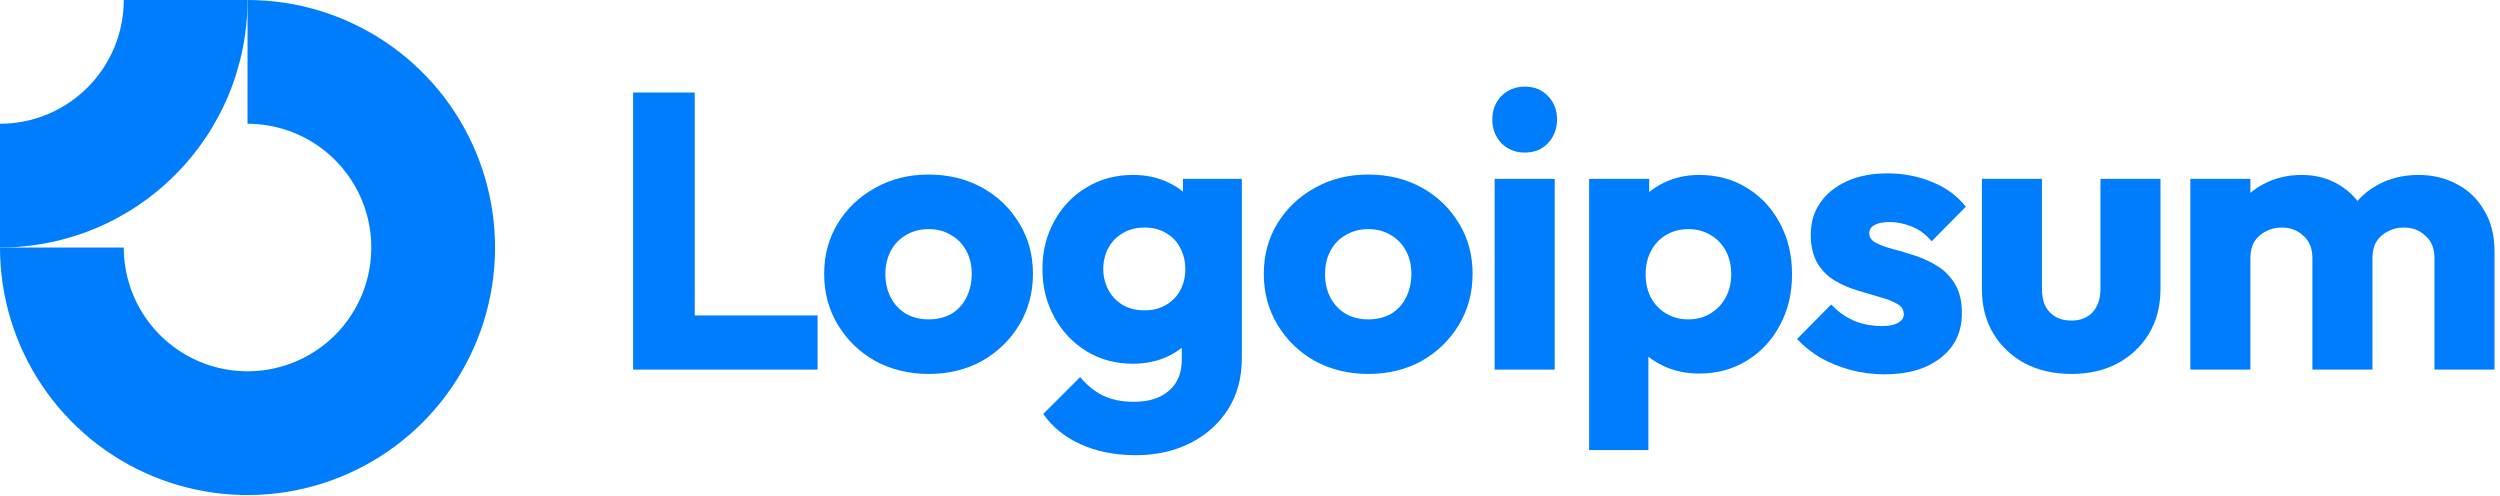
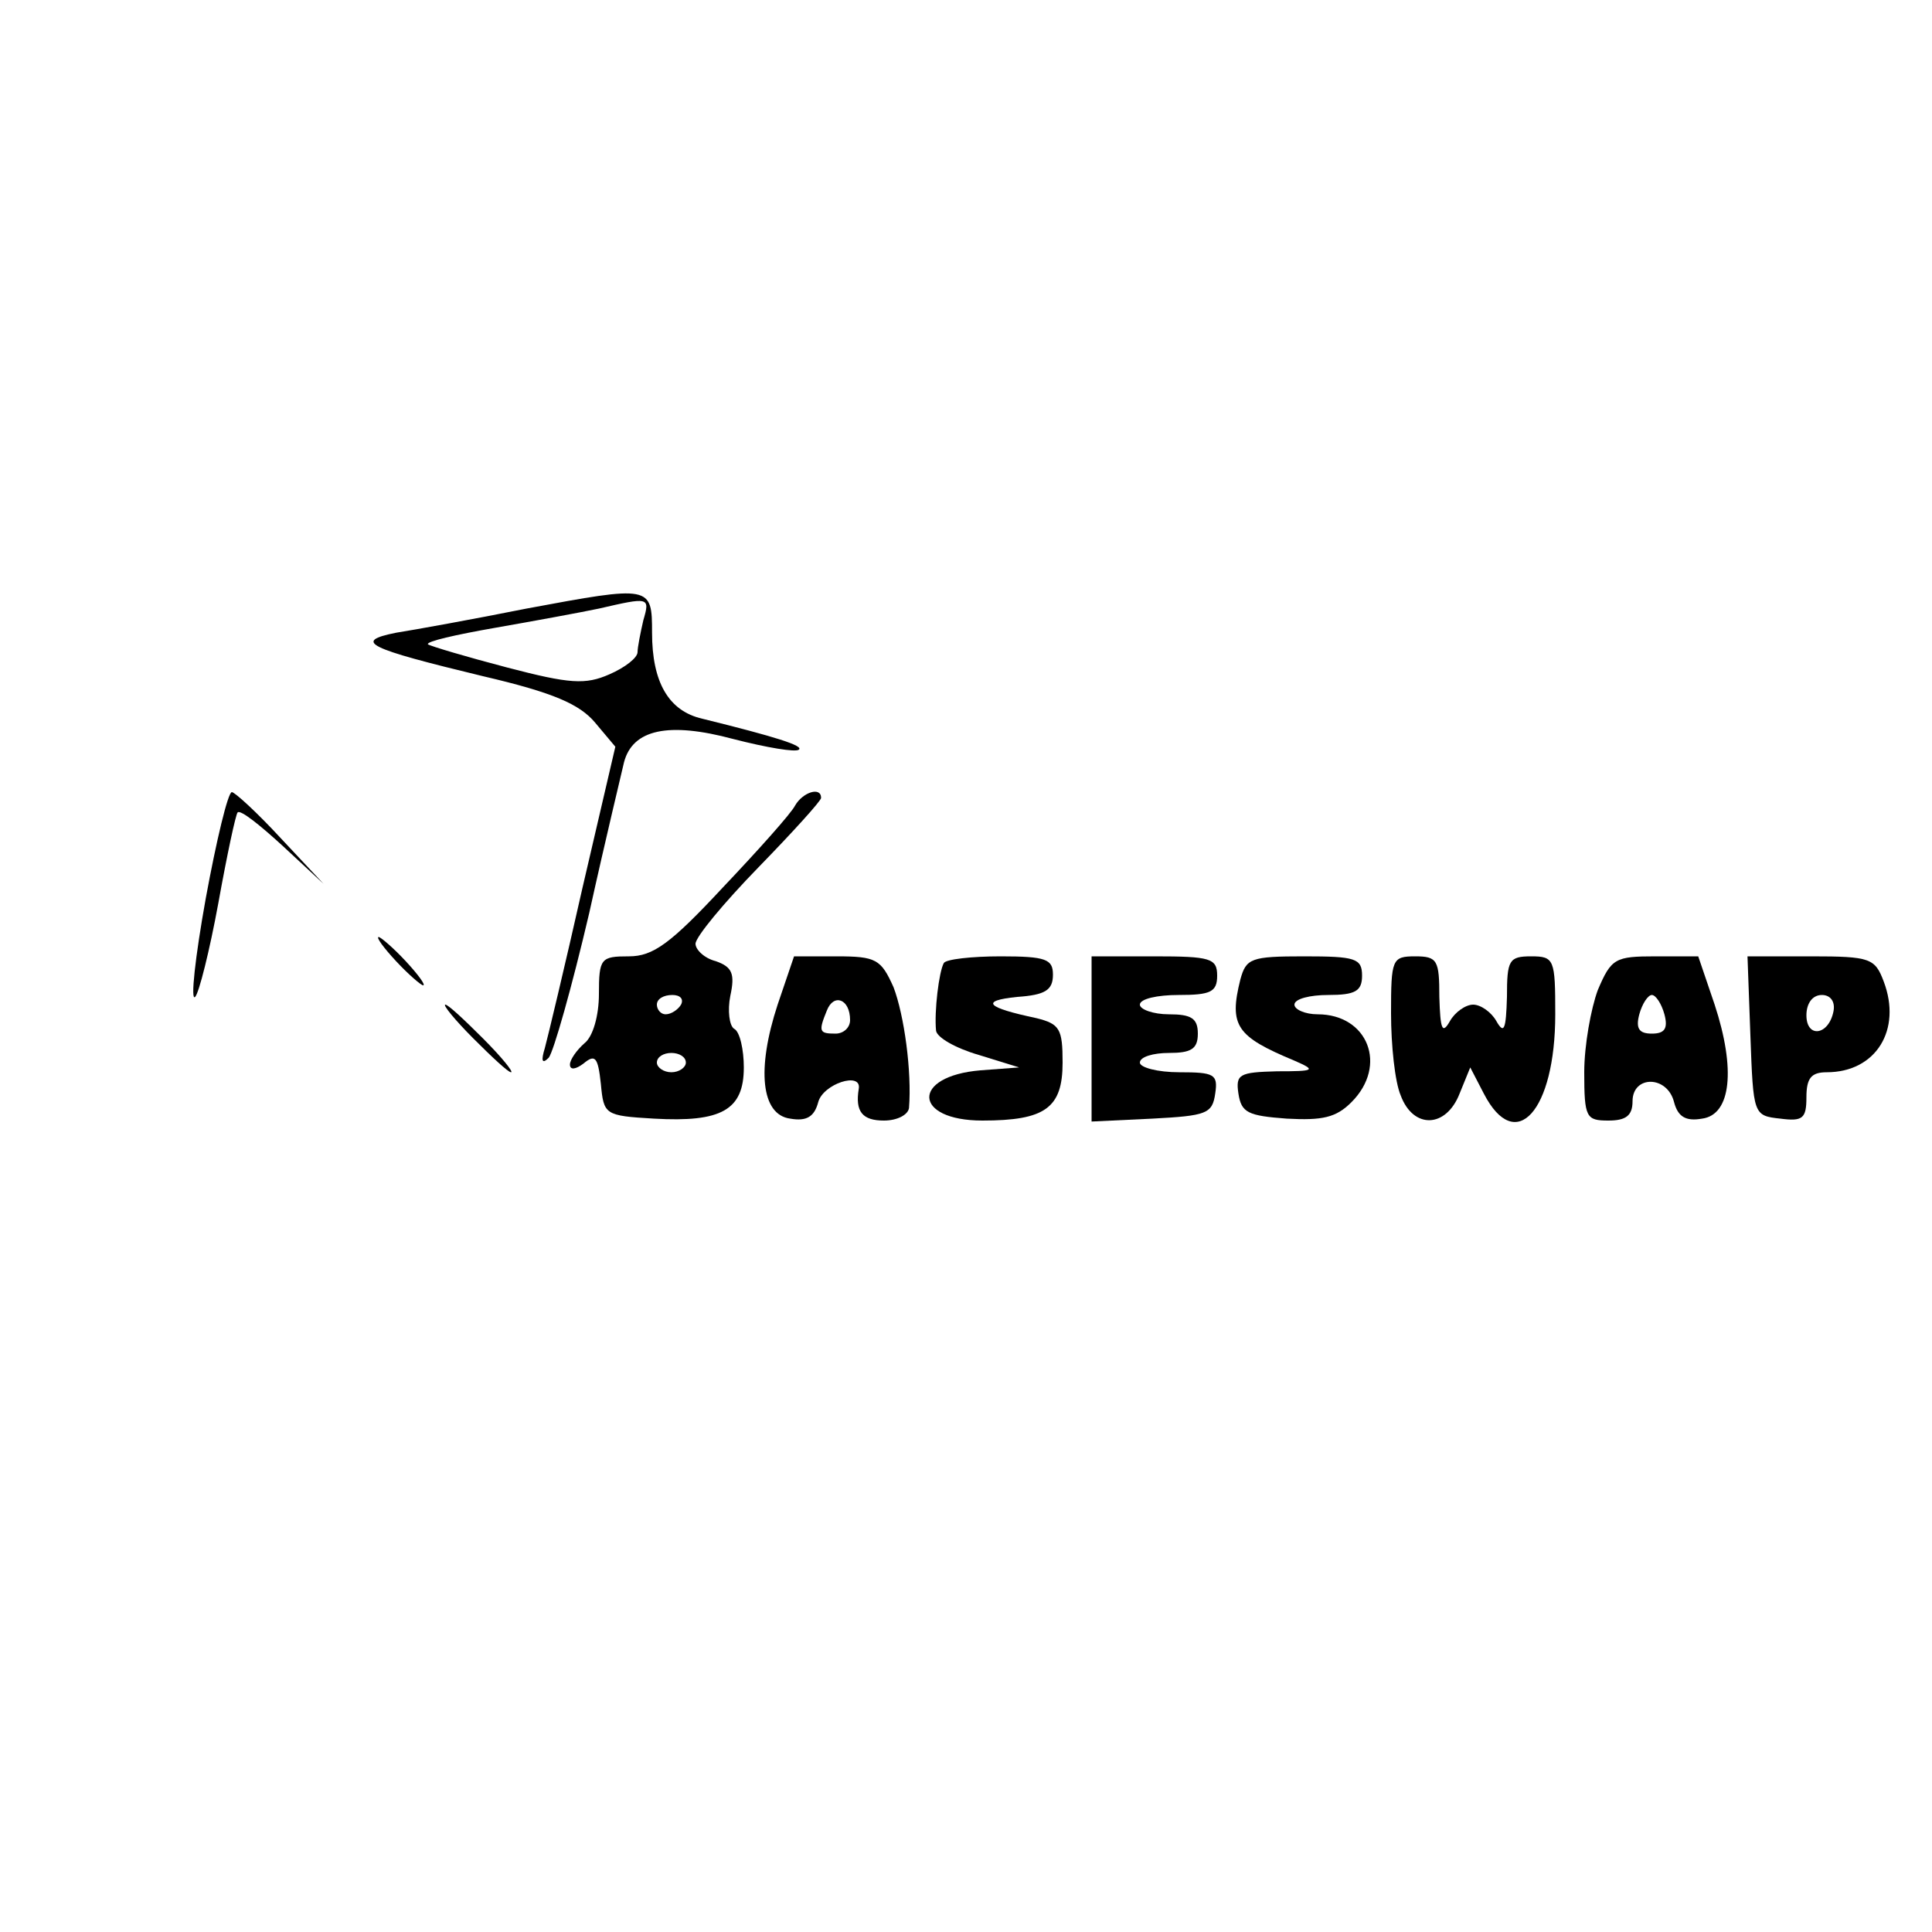
- <svg xmlns="http://www.w3.org/2000/svg" id="logo-87" width="202" height="40" viewBox="0 0 202 40" fill="none">
-   <path class="ccustom" fill-rule="evenodd" clip-rule="evenodd" d="M25.556 11.685C23.911 10.586 21.978 10 20 10V0C23.956 0 27.822 1.173 31.111 3.371C34.4 5.568 36.964 8.692 38.478 12.346C39.991 16.001 40.387 20.022 39.616 23.902C38.844 27.781 36.939 31.345 34.142 34.142C31.345 36.939 27.781 38.844 23.902 39.616C20.022 40.387 16.001 39.991 12.346 38.478C8.692 36.964 5.568 34.4 3.371 31.111C1.173 27.822 0 23.956 0 20H10C10 21.978 10.586 23.911 11.685 25.556C12.784 27.2 14.346 28.482 16.173 29.239C18 29.996 20.011 30.194 21.951 29.808C23.891 29.422 25.672 28.47 27.071 27.071C28.47 25.672 29.422 23.891 29.808 21.951C30.194 20.011 29.996 18 29.239 16.173C28.482 14.346 27.2 12.784 25.556 11.685Z" fill="#007DFC" />
-   <path class="ccustom" fill-rule="evenodd" clip-rule="evenodd" d="M10 1.47023e-06C10 1.313 9.741 2.614 9.239 3.827C8.736 5.04 8 6.142 7.071 7.071C6.142 8 5.04 8.736 3.827 9.239C2.614 9.741 1.313 10 6.15916e-06 10L5.72205e-06 20C2.626 20 5.227 19.483 7.654 18.478C10.08 17.473 12.285 15.999 14.142 14.142C15.999 12.285 17.473 10.08 18.478 7.654C19.483 5.227 20 2.626 20 -3.8147e-06L10 1.47023e-06Z" fill="#007DFC" />
-   <path class="ccustom" d="M125.619 14.453H120.767V29.865H125.619V14.453Z" fill="#007DFC" />
-   <path class="ccustom" d="M121.307 11.567C121.814 12.074 122.448 12.328 123.209 12.328C123.97 12.328 124.594 12.074 125.08 11.567C125.567 11.038 125.81 10.404 125.81 9.664C125.81 8.903 125.567 8.268 125.08 7.761C124.594 7.254 123.97 7 123.209 7C122.448 7 121.814 7.254 121.307 7.761C120.82 8.268 120.577 8.903 120.577 9.664C120.577 10.404 120.82 11.038 121.307 11.567Z" fill="#007DFC" />
-   <path class="ccustom" d="M51.156 29.865V7.476H56.135V25.488H66.061V29.865H51.156Z" fill="#007DFC" />
-   <path class="ccustom" fill-rule="evenodd" clip-rule="evenodd" d="M75.027 30.214C73.442 30.214 72.004 29.865 70.715 29.167C69.446 28.448 68.442 27.476 67.702 26.25C66.962 25.023 66.592 23.649 66.592 22.127C66.592 20.605 66.962 19.241 67.702 18.036C68.442 16.831 69.446 15.88 70.715 15.182C71.983 14.463 73.421 14.104 75.027 14.104C76.634 14.104 78.072 14.453 79.34 15.15C80.609 15.848 81.613 16.81 82.353 18.036C83.093 19.241 83.463 20.605 83.463 22.127C83.463 23.649 83.093 25.023 82.353 26.25C81.613 27.476 80.609 28.448 79.34 29.167C78.072 29.865 76.634 30.214 75.027 30.214ZM75.027 25.806C75.725 25.806 76.338 25.658 76.867 25.362C77.395 25.044 77.797 24.611 78.072 24.061C78.368 23.491 78.516 22.846 78.516 22.127C78.516 21.408 78.368 20.784 78.072 20.256C77.776 19.706 77.364 19.283 76.835 18.987C76.328 18.67 75.725 18.512 75.027 18.512C74.351 18.512 73.748 18.67 73.22 18.987C72.691 19.283 72.279 19.706 71.983 20.256C71.687 20.806 71.539 21.44 71.539 22.159C71.539 22.856 71.687 23.491 71.983 24.061C72.279 24.611 72.691 25.044 73.22 25.362C73.748 25.658 74.351 25.806 75.027 25.806Z" fill="#007DFC" />
-   <path class="ccustom" fill-rule="evenodd" clip-rule="evenodd" d="M87.306 35.89C88.595 36.482 90.086 36.778 91.777 36.778C93.426 36.778 94.896 36.45 96.185 35.795C97.475 35.14 98.49 34.231 99.23 33.068C99.969 31.905 100.34 30.531 100.34 28.945V14.453H95.583V15.488C95.229 15.19 94.827 14.94 94.378 14.738C93.553 14.336 92.612 14.135 91.555 14.135C90.139 14.135 88.881 14.474 87.781 15.15C86.682 15.806 85.815 16.715 85.181 17.877C84.547 19.019 84.23 20.309 84.23 21.746C84.23 23.163 84.547 24.453 85.181 25.615C85.815 26.778 86.682 27.698 87.781 28.374C88.881 29.051 90.139 29.389 91.555 29.389C92.591 29.389 93.532 29.188 94.378 28.787C94.787 28.592 95.157 28.363 95.487 28.099V29.072C95.487 30.15 95.139 30.985 94.441 31.577C93.764 32.169 92.824 32.465 91.619 32.465C90.646 32.465 89.811 32.296 89.113 31.958C88.437 31.62 87.824 31.123 87.274 30.467L84.293 33.448C85.033 34.505 86.037 35.319 87.306 35.89ZM94.219 24.632C93.733 24.928 93.151 25.076 92.475 25.076C91.798 25.076 91.206 24.928 90.699 24.632C90.213 24.336 89.832 23.934 89.557 23.427C89.282 22.899 89.145 22.338 89.145 21.746C89.145 21.112 89.282 20.541 89.557 20.034C89.832 19.526 90.223 19.125 90.731 18.829C91.238 18.533 91.819 18.385 92.475 18.385C93.151 18.385 93.733 18.533 94.219 18.829C94.726 19.125 95.107 19.526 95.361 20.034C95.635 20.541 95.773 21.112 95.773 21.746C95.773 22.381 95.635 22.951 95.361 23.459C95.107 23.945 94.726 24.336 94.219 24.632Z" fill="#007DFC" />
-   <path class="ccustom" fill-rule="evenodd" clip-rule="evenodd" d="M110.551 30.214C108.965 30.214 107.527 29.865 106.238 29.167C104.969 28.448 103.965 27.476 103.225 26.25C102.485 25.023 102.115 23.649 102.115 22.127C102.115 20.605 102.485 19.241 103.225 18.036C103.965 16.831 104.969 15.88 106.238 15.182C107.506 14.463 108.944 14.104 110.551 14.104C112.157 14.104 113.595 14.453 114.863 15.15C116.132 15.848 117.136 16.81 117.876 18.036C118.616 19.241 118.986 20.605 118.986 22.127C118.986 23.649 118.616 25.023 117.876 26.25C117.136 27.476 116.132 28.448 114.863 29.167C113.595 29.865 112.157 30.214 110.551 30.214ZM110.551 25.806C111.248 25.806 111.861 25.658 112.39 25.362C112.918 25.044 113.32 24.611 113.595 24.061C113.891 23.491 114.039 22.846 114.039 22.127C114.039 21.408 113.891 20.784 113.595 20.256C113.299 19.706 112.887 19.283 112.358 18.987C111.851 18.67 111.248 18.512 110.551 18.512C109.874 18.512 109.271 18.67 108.743 18.987C108.214 19.283 107.802 19.706 107.506 20.256C107.21 20.806 107.062 21.44 107.062 22.159C107.062 22.856 107.21 23.491 107.506 24.061C107.802 24.611 108.214 25.044 108.743 25.362C109.271 25.658 109.874 25.806 110.551 25.806Z" fill="#007DFC" />
-   <path class="ccustom" fill-rule="evenodd" clip-rule="evenodd" d="M137.281 30.182C136.246 30.182 135.294 29.981 134.427 29.579C133.971 29.368 133.559 29.116 133.191 28.822V36.366H128.402V14.453H133.254V15.516C133.606 15.228 133.997 14.979 134.427 14.77C135.294 14.347 136.246 14.135 137.281 14.135C138.74 14.135 140.03 14.484 141.15 15.182C142.292 15.88 143.18 16.831 143.814 18.036C144.47 19.241 144.797 20.615 144.797 22.159C144.797 23.702 144.47 25.076 143.814 26.281C143.18 27.486 142.292 28.438 141.15 29.135C140.03 29.833 138.74 30.182 137.281 30.182ZM136.394 25.806C137.091 25.806 137.694 25.647 138.201 25.33C138.73 25.013 139.142 24.579 139.438 24.03C139.734 23.48 139.882 22.856 139.882 22.159C139.882 21.44 139.734 20.806 139.438 20.256C139.142 19.706 138.73 19.283 138.201 18.987C137.694 18.67 137.102 18.512 136.425 18.512C135.749 18.512 135.146 18.67 134.618 18.987C134.11 19.283 133.709 19.706 133.413 20.256C133.117 20.806 132.969 21.44 132.969 22.159C132.969 22.856 133.106 23.48 133.381 24.03C133.677 24.579 134.089 25.013 134.618 25.33C135.146 25.647 135.738 25.806 136.394 25.806Z" fill="#007DFC" />
-   <path class="ccustom" d="M149.546 29.896C150.434 30.129 151.332 30.245 152.241 30.245C154.165 30.245 155.687 29.801 156.808 28.913C157.949 28.026 158.52 26.831 158.52 25.33C158.52 24.357 158.341 23.575 157.981 22.983C157.622 22.37 157.157 21.884 156.586 21.524C156.015 21.165 155.412 20.88 154.778 20.668C154.144 20.457 153.541 20.277 152.971 20.129C152.4 19.981 151.935 19.812 151.575 19.622C151.216 19.431 151.036 19.178 151.036 18.86C151.036 18.564 151.174 18.343 151.448 18.195C151.723 18.025 152.135 17.941 152.685 17.941C153.256 17.941 153.837 18.057 154.429 18.29C155.042 18.522 155.592 18.924 156.078 19.495L158.837 16.704C158.14 15.816 157.231 15.15 156.11 14.706C155.011 14.241 153.806 14.008 152.495 14.008C151.248 14.008 150.159 14.22 149.229 14.643C148.298 15.066 147.579 15.647 147.072 16.387C146.565 17.106 146.311 17.962 146.311 18.956C146.311 19.886 146.491 20.658 146.85 21.271C147.209 21.863 147.675 22.328 148.245 22.666C148.816 23.004 149.419 23.269 150.053 23.459C150.687 23.649 151.29 23.829 151.861 23.998C152.431 24.146 152.897 24.326 153.256 24.537C153.637 24.727 153.827 25.013 153.827 25.393C153.827 25.689 153.668 25.922 153.351 26.091C153.055 26.26 152.622 26.345 152.051 26.345C151.226 26.345 150.465 26.197 149.768 25.901C149.07 25.584 148.467 25.15 147.96 24.601L145.201 27.391C145.73 27.962 146.364 28.47 147.104 28.913C147.865 29.336 148.679 29.664 149.546 29.896Z" fill="#007DFC" />
-   <path class="ccustom" d="M167.368 30.214C165.952 30.214 164.694 29.928 163.595 29.357C162.516 28.765 161.671 27.962 161.058 26.947C160.444 25.911 160.138 24.727 160.138 23.395V14.453H164.99V23.332C164.99 23.86 165.074 24.315 165.244 24.696C165.434 25.076 165.709 25.372 166.068 25.584C166.428 25.795 166.861 25.901 167.368 25.901C168.087 25.901 168.658 25.679 169.081 25.235C169.504 24.77 169.715 24.135 169.715 23.332V14.453H174.567V23.364C174.567 24.717 174.261 25.911 173.647 26.947C173.034 27.962 172.189 28.765 171.11 29.357C170.032 29.928 168.785 30.214 167.368 30.214Z" fill="#007DFC" />
-   <path class="ccustom" d="M181.831 14.453H176.979V29.865H181.831V20.858C181.831 20.33 181.937 19.886 182.148 19.526C182.381 19.167 182.688 18.892 183.068 18.702C183.449 18.491 183.882 18.385 184.368 18.385C185.066 18.385 185.647 18.607 186.112 19.051C186.599 19.474 186.842 20.076 186.842 20.858V29.865H191.694V20.858C191.694 20.33 191.8 19.886 192.011 19.526C192.244 19.167 192.55 18.892 192.931 18.702C193.311 18.491 193.745 18.385 194.231 18.385C194.929 18.385 195.51 18.607 195.975 19.051C196.461 19.474 196.704 20.076 196.704 20.858V29.865H201.557V20.319C201.557 19.03 201.282 17.93 200.732 17.021C200.203 16.091 199.474 15.383 198.544 14.896C197.635 14.389 196.588 14.135 195.404 14.135C194.199 14.135 193.11 14.4 192.138 14.928C191.506 15.265 190.954 15.7 190.481 16.232C190.04 15.675 189.504 15.219 188.871 14.865C188.026 14.379 187.064 14.135 185.986 14.135C184.844 14.135 183.819 14.379 182.91 14.865C182.514 15.067 182.155 15.309 181.831 15.592V14.453Z" fill="#007DFC" />
+ <svg xmlns="http://www.w3.org/2000/svg" version="1.0" width="200pt" height="200pt" viewBox="0 0 200 200" preserveAspectRatio="xMidYMid meet">
+   <g transform="translate(0,200) scale(0.1,-0.1)" fill="#000000" stroke="none">
+     <path d="M545 1370 c-55 -11 -116 -22 -135 -25 -45 -9 -30 -16 90 -45 73 -17 100 -29 116 -48 l21 -25 -34 -146 c-18 -80 -36 -155 -39 -166 -4 -13 -3 -17 4 -10 5 6 24 73 42 150 17 77 34 147 36 156 9 34 46 42 113 24 35 -9 65 -14 68 -11 5 4 -23 13 -100 32 -35 8 -52 38 -52 89 0 49 -1 49 -130 25z m121 -12 c-3 -13 -6 -28 -6 -33 0 -6 -13 -16 -29 -23 -25 -11 -41 -10 -106 7 -42 11 -79 22 -82 24 -2 3 29 10 69 17 40 7 89 16 108 20 52 12 53 12 46 -12z" />
+     <path d="M213 1070 c-11 -61 -16 -107 -11 -102 4 4 15 48 24 97 9 50 18 92 20 94 3 3 23 -13 47 -35 l42 -39 -45 48 c-24 26 -47 47 -50 47 -4 0 -16 -50 -27 -110z" />
+     <path d="M823 1166 c-4 -8 -38 -46 -75 -85 -54 -58 -72 -71 -97 -71 -29 0 -31 -2 -31 -39 0 -22 -6 -44 -15 -51 -8 -7 -15 -17 -15 -22 0 -6 6 -5 14 1 12 10 15 7 18 -21 3 -32 4 -33 55 -36 70 -4 93 9 93 53 0 18 -4 37 -10 40 -5 3 -7 19 -4 34 5 23 2 30 -15 36 -12 3 -21 12 -21 18 0 7 29 42 65 79 36 37 65 69 65 72 0 12 -19 6 -27 -8z m-118 -206 c-3 -5 -10 -10 -16 -10 -5 0 -9 5 -9 10 0 6 7 10 16 10 8 0 12 -4 9 -10z m5 -60 c0 -5 -7 -10 -15 -10 -8 0 -15 5 -15 10 0 6 7 10 15 10 8 0 15 -4 15 -10z" />
+     <path d="M410 1005 c13 -14 26 -25 28 -25 3 0 -5 11 -18 25 -13 14 -26 25 -28 25 -3 0 5 -11 18 -25z" />
+     <path d="M805 960 c-22 -67 -17 -114 13 -118 17 -3 25 2 29 17 5 19 45 32 42 14 -4 -24 4 -33 26 -33 14 0 25 6 26 13 3 38 -5 96 -16 125 -13 29 -18 32 -59 32 l-44 0 -17 -50z m75 -16 c0 -8 -7 -14 -15 -14 -17 0 -18 2 -9 24 7 18 24 12 24 -10z" />
+     <path d="M977 1003 c-5 -9 -10 -50 -8 -70 1 -7 20 -18 44 -25 l42 -13 -40 -3 c-72 -6 -70 -52 2 -52 65 0 83 13 83 60 0 35 -3 40 -27 46 -52 11 -59 18 -20 22 29 2 37 7 37 23 0 16 -7 19 -54 19 -30 0 -57 -3 -59 -7z" />
+     <path d="M1130 925 l0 -86 63 3 c56 3 62 5 65 26 3 20 -1 22 -37 22 -23 0 -41 5 -41 10 0 6 14 10 30 10 23 0 30 4 30 20 0 16 -7 20 -30 20 -16 0 -30 5 -30 10 0 6 18 10 40 10 33 0 40 3 40 20 0 18 -7 20 -65 20 l-65 0 0 -85z" />
+     <path d="M1284 986 c-12 -48 -4 -59 56 -84 23 -10 21 -11 -18 -11 -39 -1 -43 -3 -40 -23 3 -20 10 -23 50 -26 37 -2 51 1 67 17 38 38 17 91 -35 91 -13 0 -24 5 -24 10 0 6 16 10 35 10 28 0 35 4 35 20 0 18 -7 20 -60 20 -55 0 -60 -2 -66 -24z" />
+     <path d="M1440 951 c0 -33 4 -71 10 -85 13 -35 47 -34 61 2 l11 27 14 -27 c33 -64 74 -18 74 82 0 57 -1 60 -25 60 -23 0 -25 -4 -25 -42 -1 -34 -3 -39 -11 -25 -5 9 -16 17 -24 17 -8 0 -19 -8 -24 -17 -8 -14 -10 -9 -11 25 0 38 -2 42 -25 42 -24 0 -25 -3 -25 -59z" />
+     <path d="M1654 975 c-7 -19 -14 -57 -14 -85 0 -47 2 -50 25 -50 18 0 25 5 25 20 0 27 36 27 43 -1 4 -15 12 -20 29 -17 30 4 35 51 13 118 l-17 50 -44 0 c-42 0 -46 -2 -60 -35z m69 -25 c4 -15 0 -20 -13 -20 -13 0 -17 5 -13 20 3 11 9 20 13 20 4 0 10 -9 13 -20z" />
+     <path d="M1812 928 c3 -82 3 -83 31 -86 23 -3 27 0 27 22 0 20 5 26 21 26 51 0 78 44 59 94 -9 24 -14 26 -75 26 l-66 0 3 -82z m86 25 c-5 -25 -28 -28 -28 -4 0 12 6 21 16 21 9 0 14 -7 12 -17z" />
+     <path d="M490 925 c19 -19 36 -35 39 -35 3 0 -10 16 -29 35 -19 19 -36 35 -39 35 -3 0 10 -16 29 -35z" />
+   </g>
</svg>
